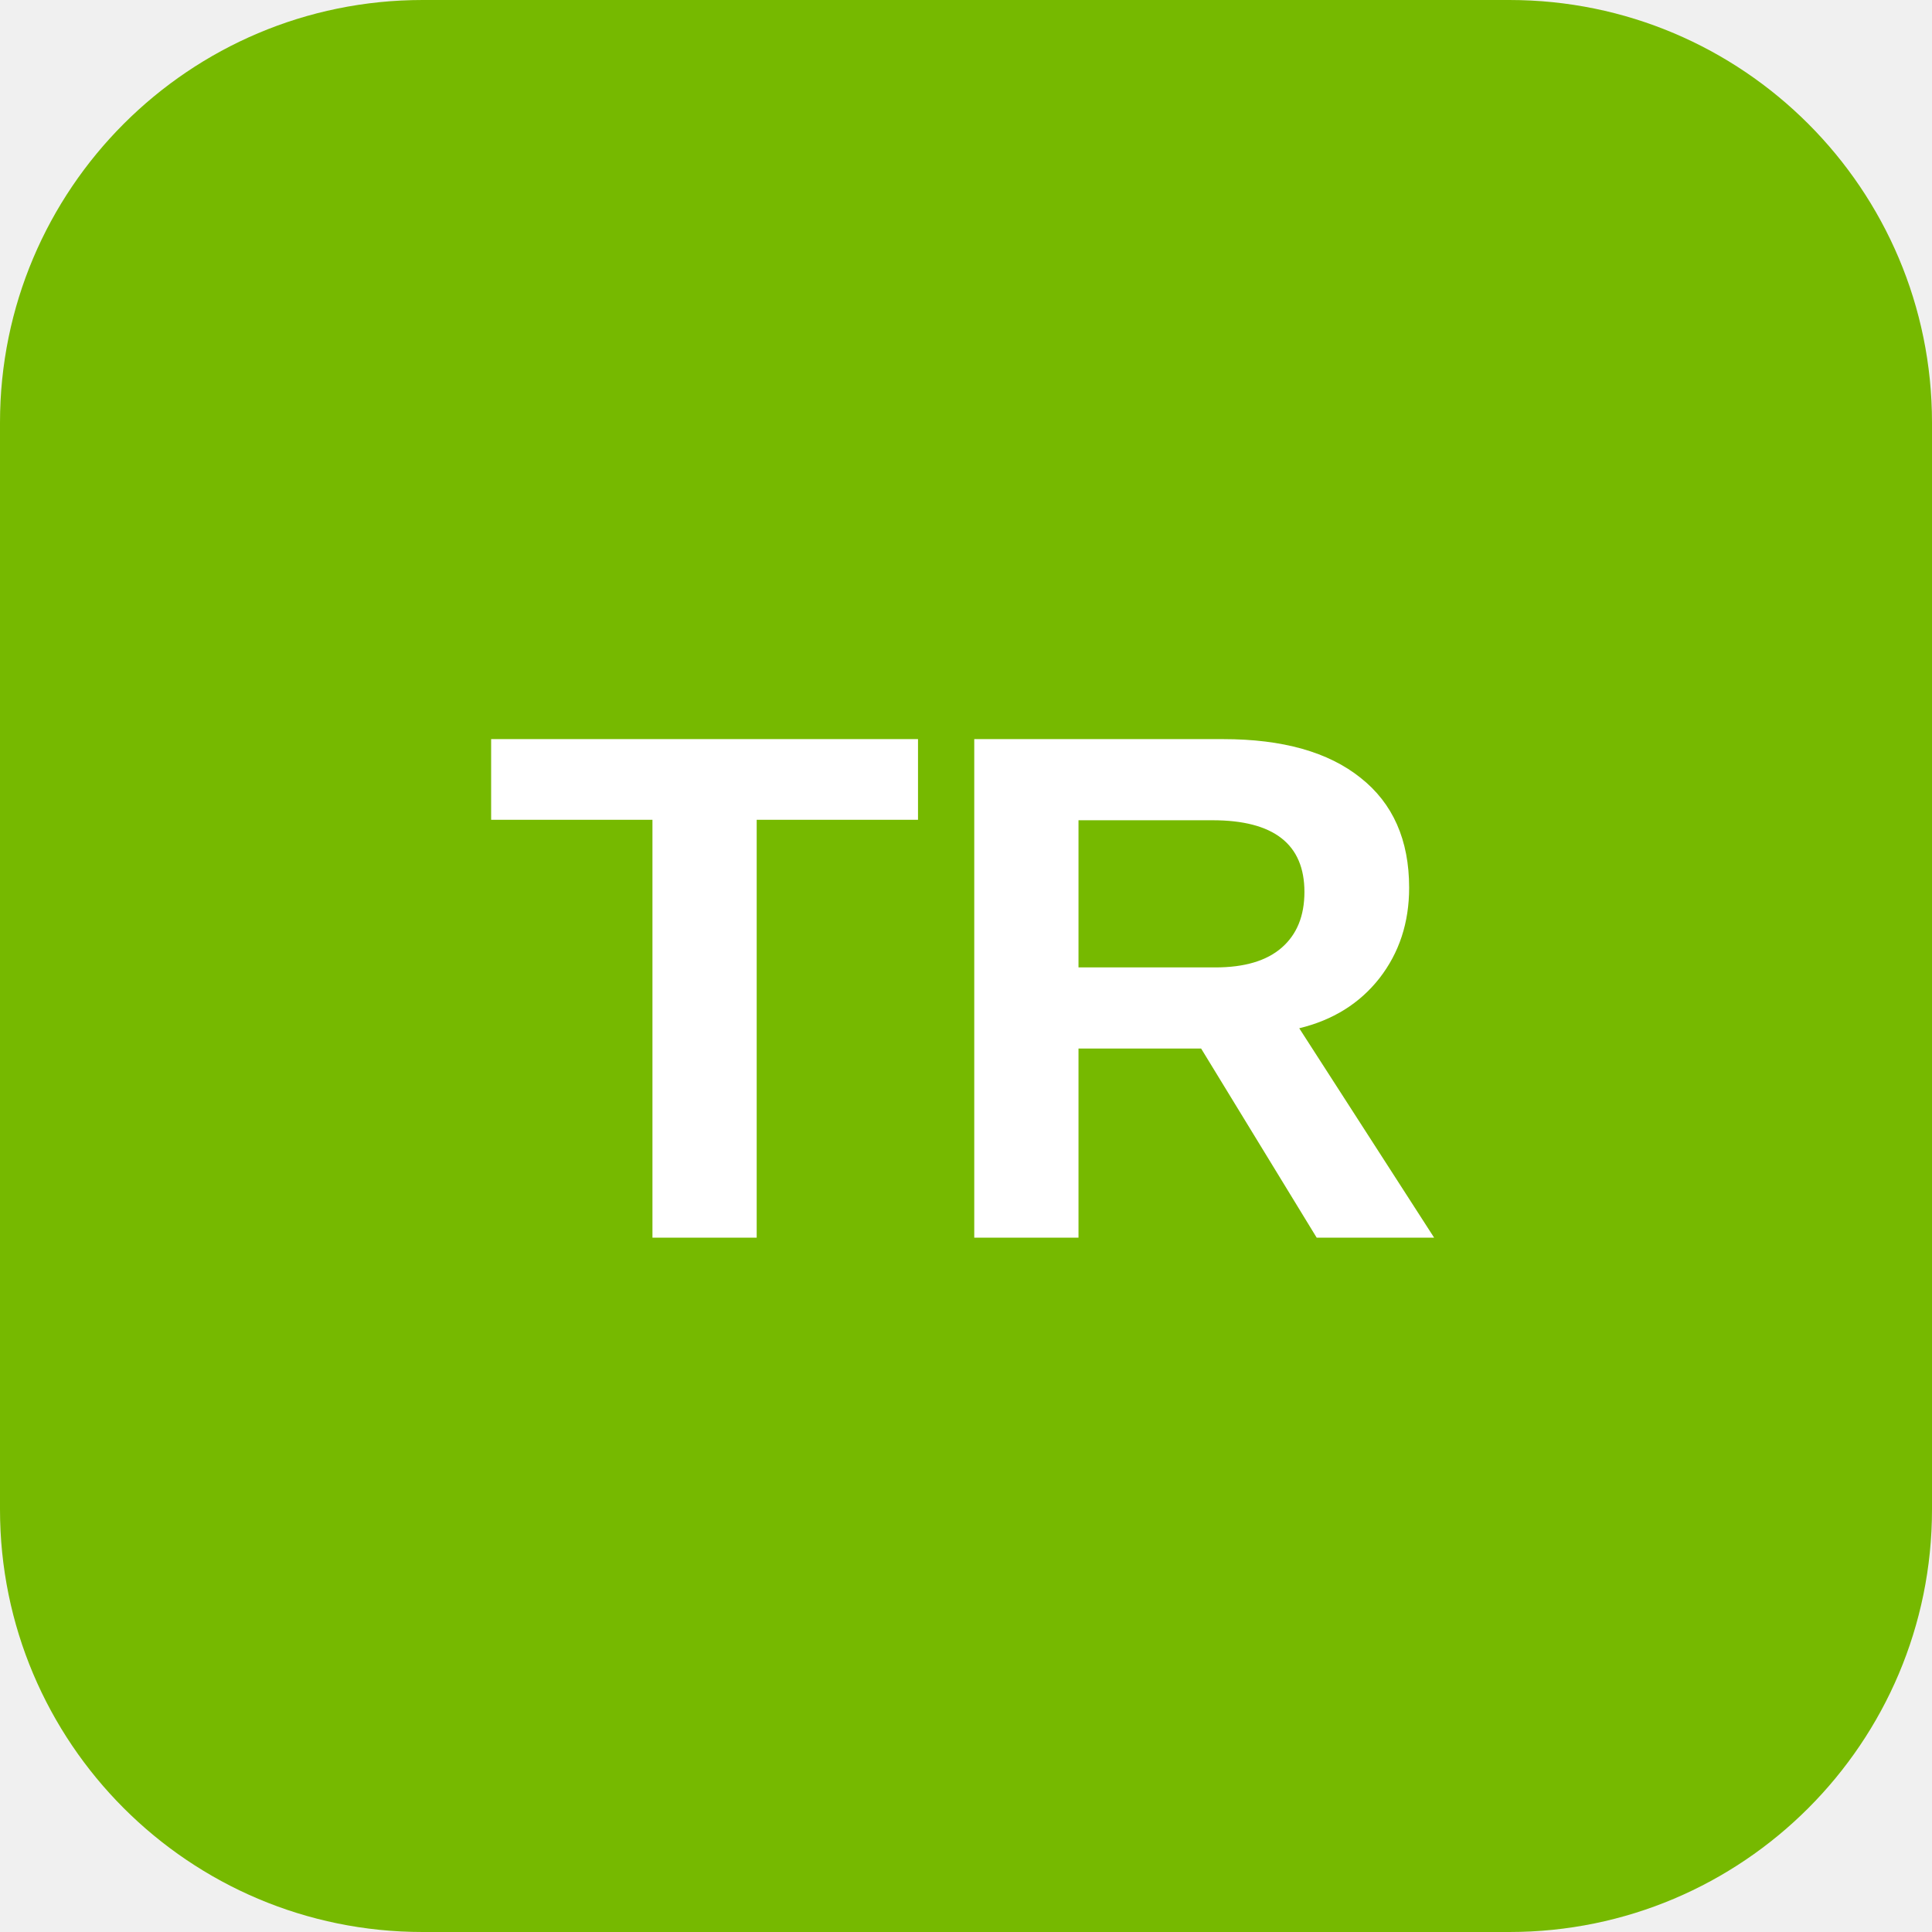
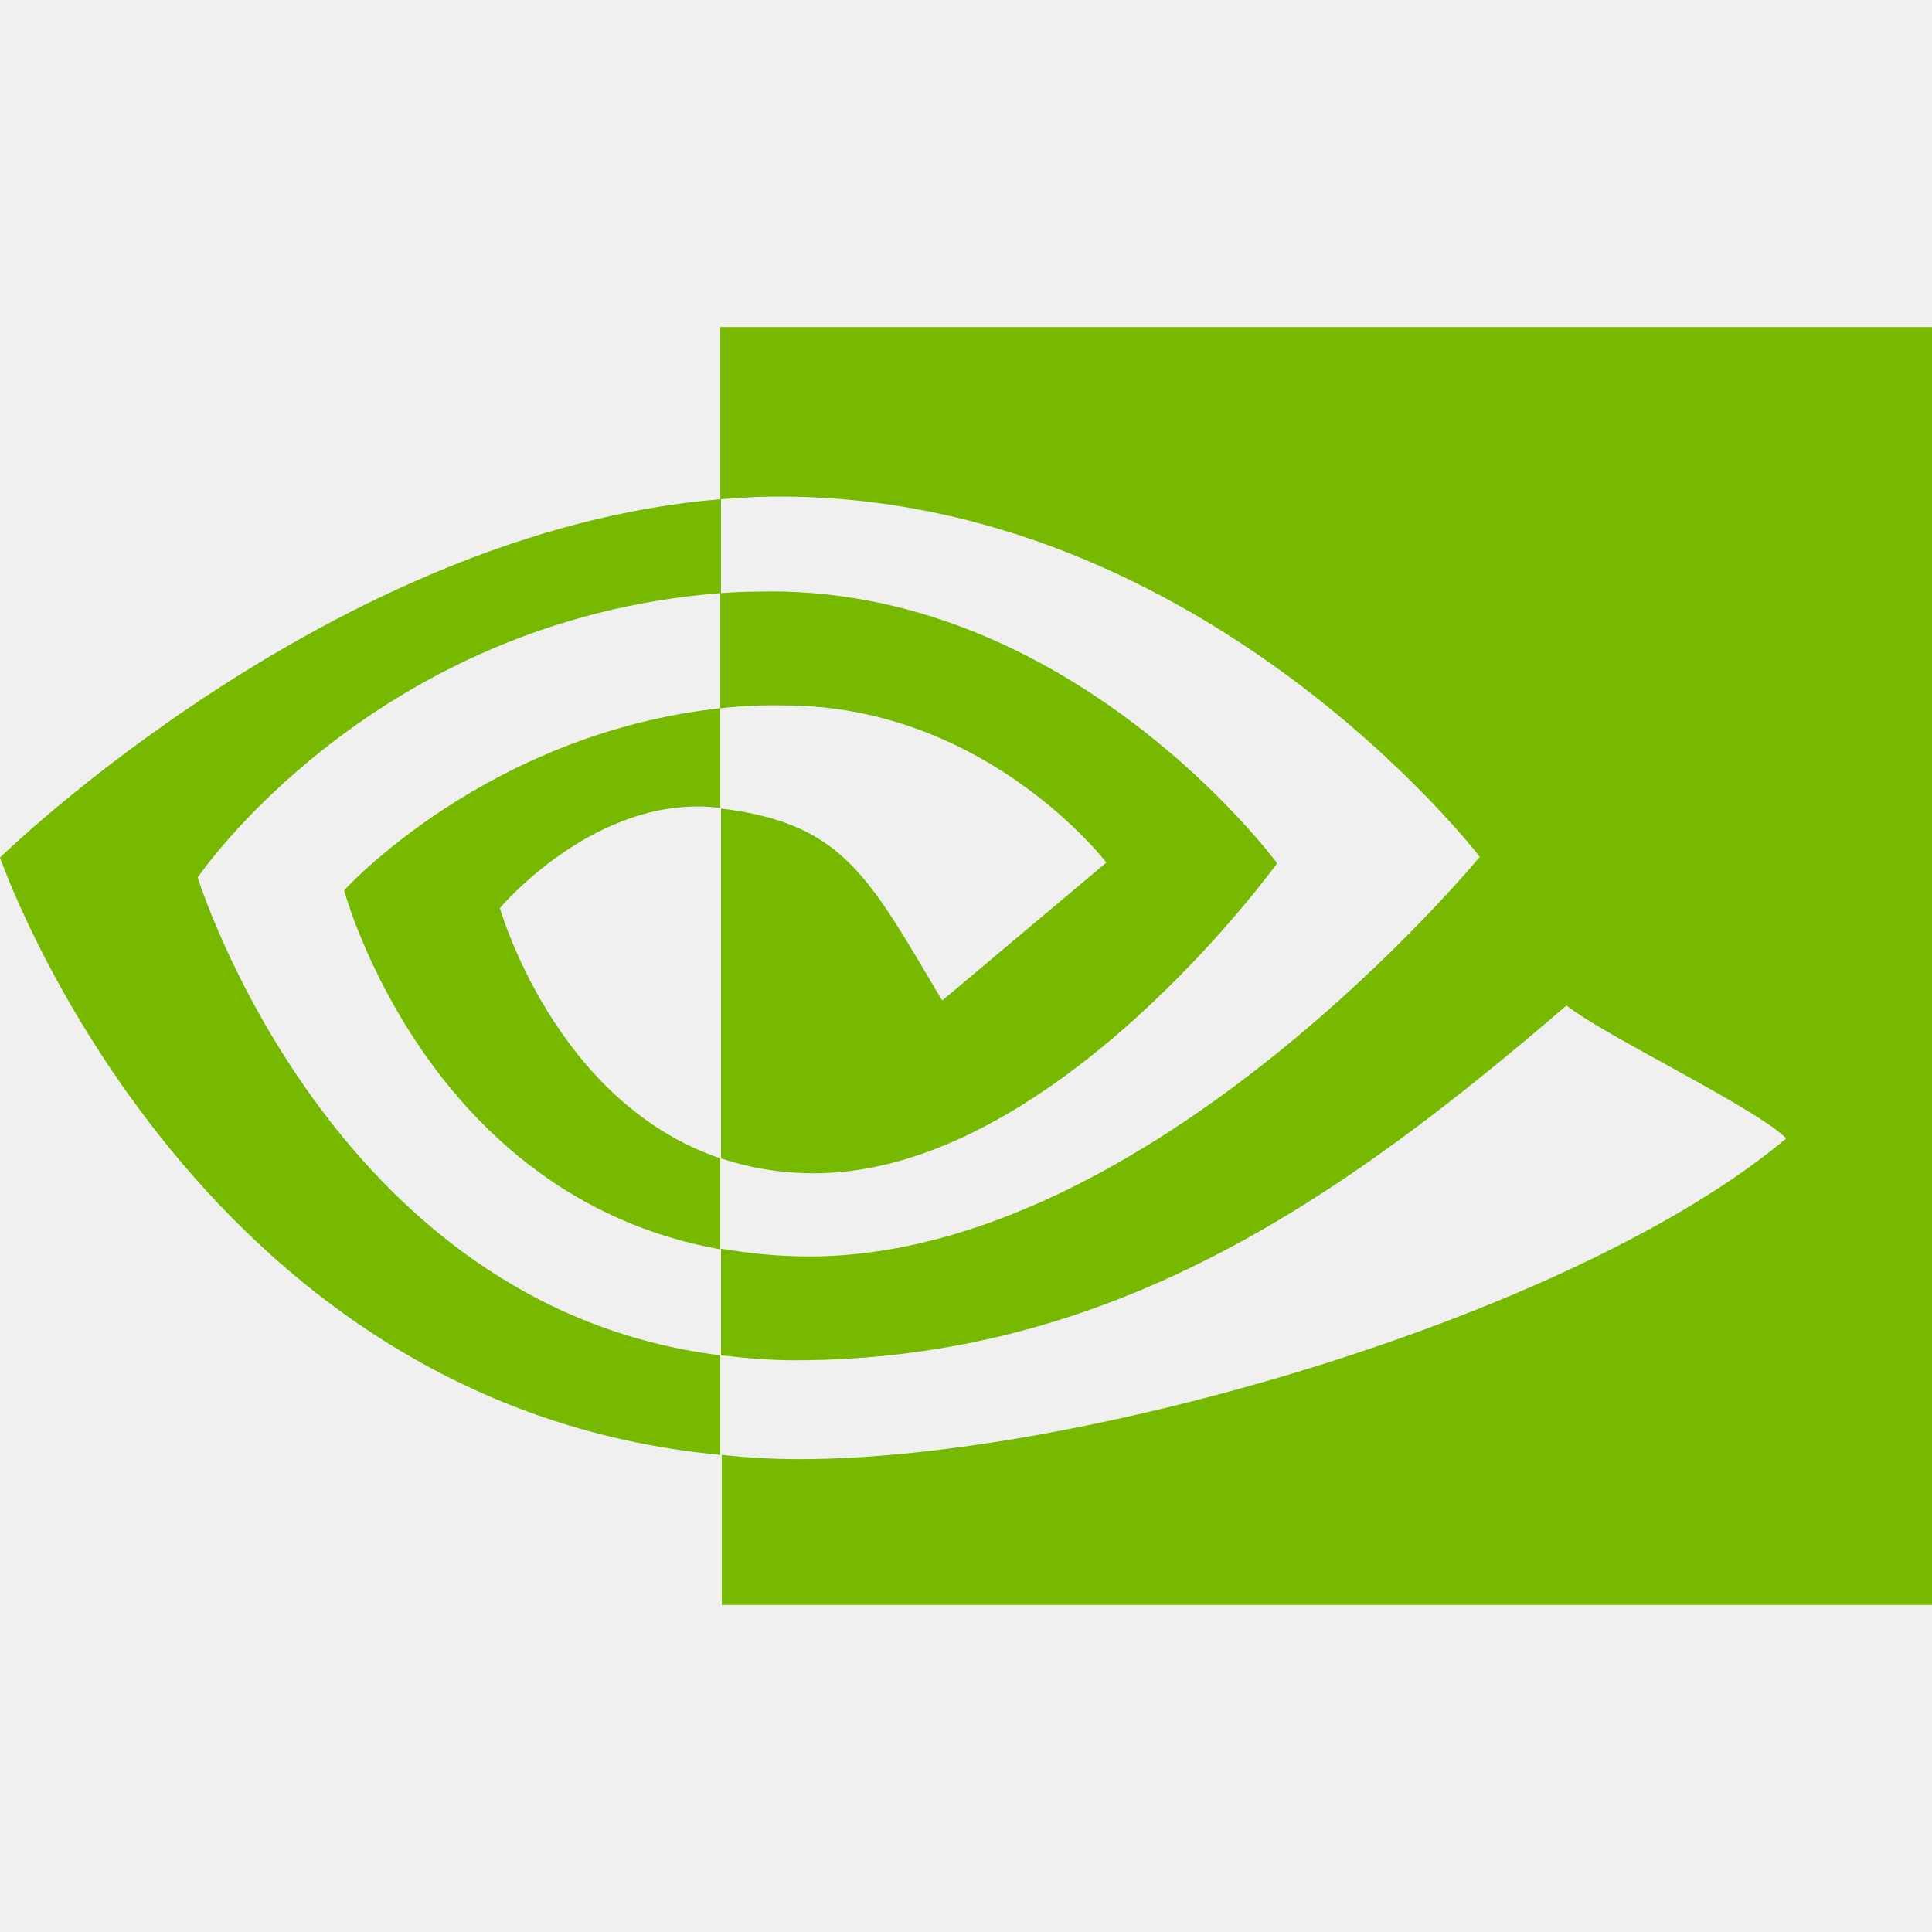
- <svg xmlns="http://www.w3.org/2000/svg" viewBox="0 0 64 64">
-   <rect width="64" height="64" rx="14" fill="#76B900" />
-   <text x="32" y="41" font-family="Arial,Helvetica,sans-serif" font-size="24" font-weight="bold" fill="#ffffff" text-anchor="middle">TR</text>
+ <svg xmlns="http://www.w3.org/2000/svg" fill="#76B900" role="img" viewBox="0 0 24 24">
+   <path d="M8.948 8.798v-1.43a6.7 6.7 0 0 1 .424-.018c3.922-.124 6.493 3.374 6.493 3.374s-2.774 3.851-5.75 3.851c-.398 0-.787-.062-1.158-.185v-4.346c1.528.185 1.837.857 2.747 2.385l2.04-1.714s-1.492-1.952-4-1.952a6.016 6.016 0 0 0-.796.035m0-4.735v2.138l.424-.027c5.45-.185 9.01 4.47 9.01 4.47s-4.08 4.964-8.33 4.964c-.37 0-.733-.035-1.095-.097v1.325c.3.035.61.062.91.062 3.957 0 6.82-2.023 9.593-4.408.459.371 2.34 1.263 2.73 1.652-2.633 2.208-8.772 3.984-12.253 3.984-.335 0-.653-.018-.971-.053v1.864H24V4.063zm0 10.326v1.131c-3.657-.654-4.673-4.46-4.673-4.46s1.758-1.944 4.673-2.262v1.237H8.94c-1.528-.186-2.73 1.245-2.73 1.245s.68 2.412 2.739 3.11M2.456 10.9s2.164-3.197 6.5-3.533V6.201C4.153 6.59 0 10.653 0 10.653s2.35 6.802 8.948 7.42v-1.237c-4.84-.6-6.492-5.936-6.492-5.936z" />
</svg>
